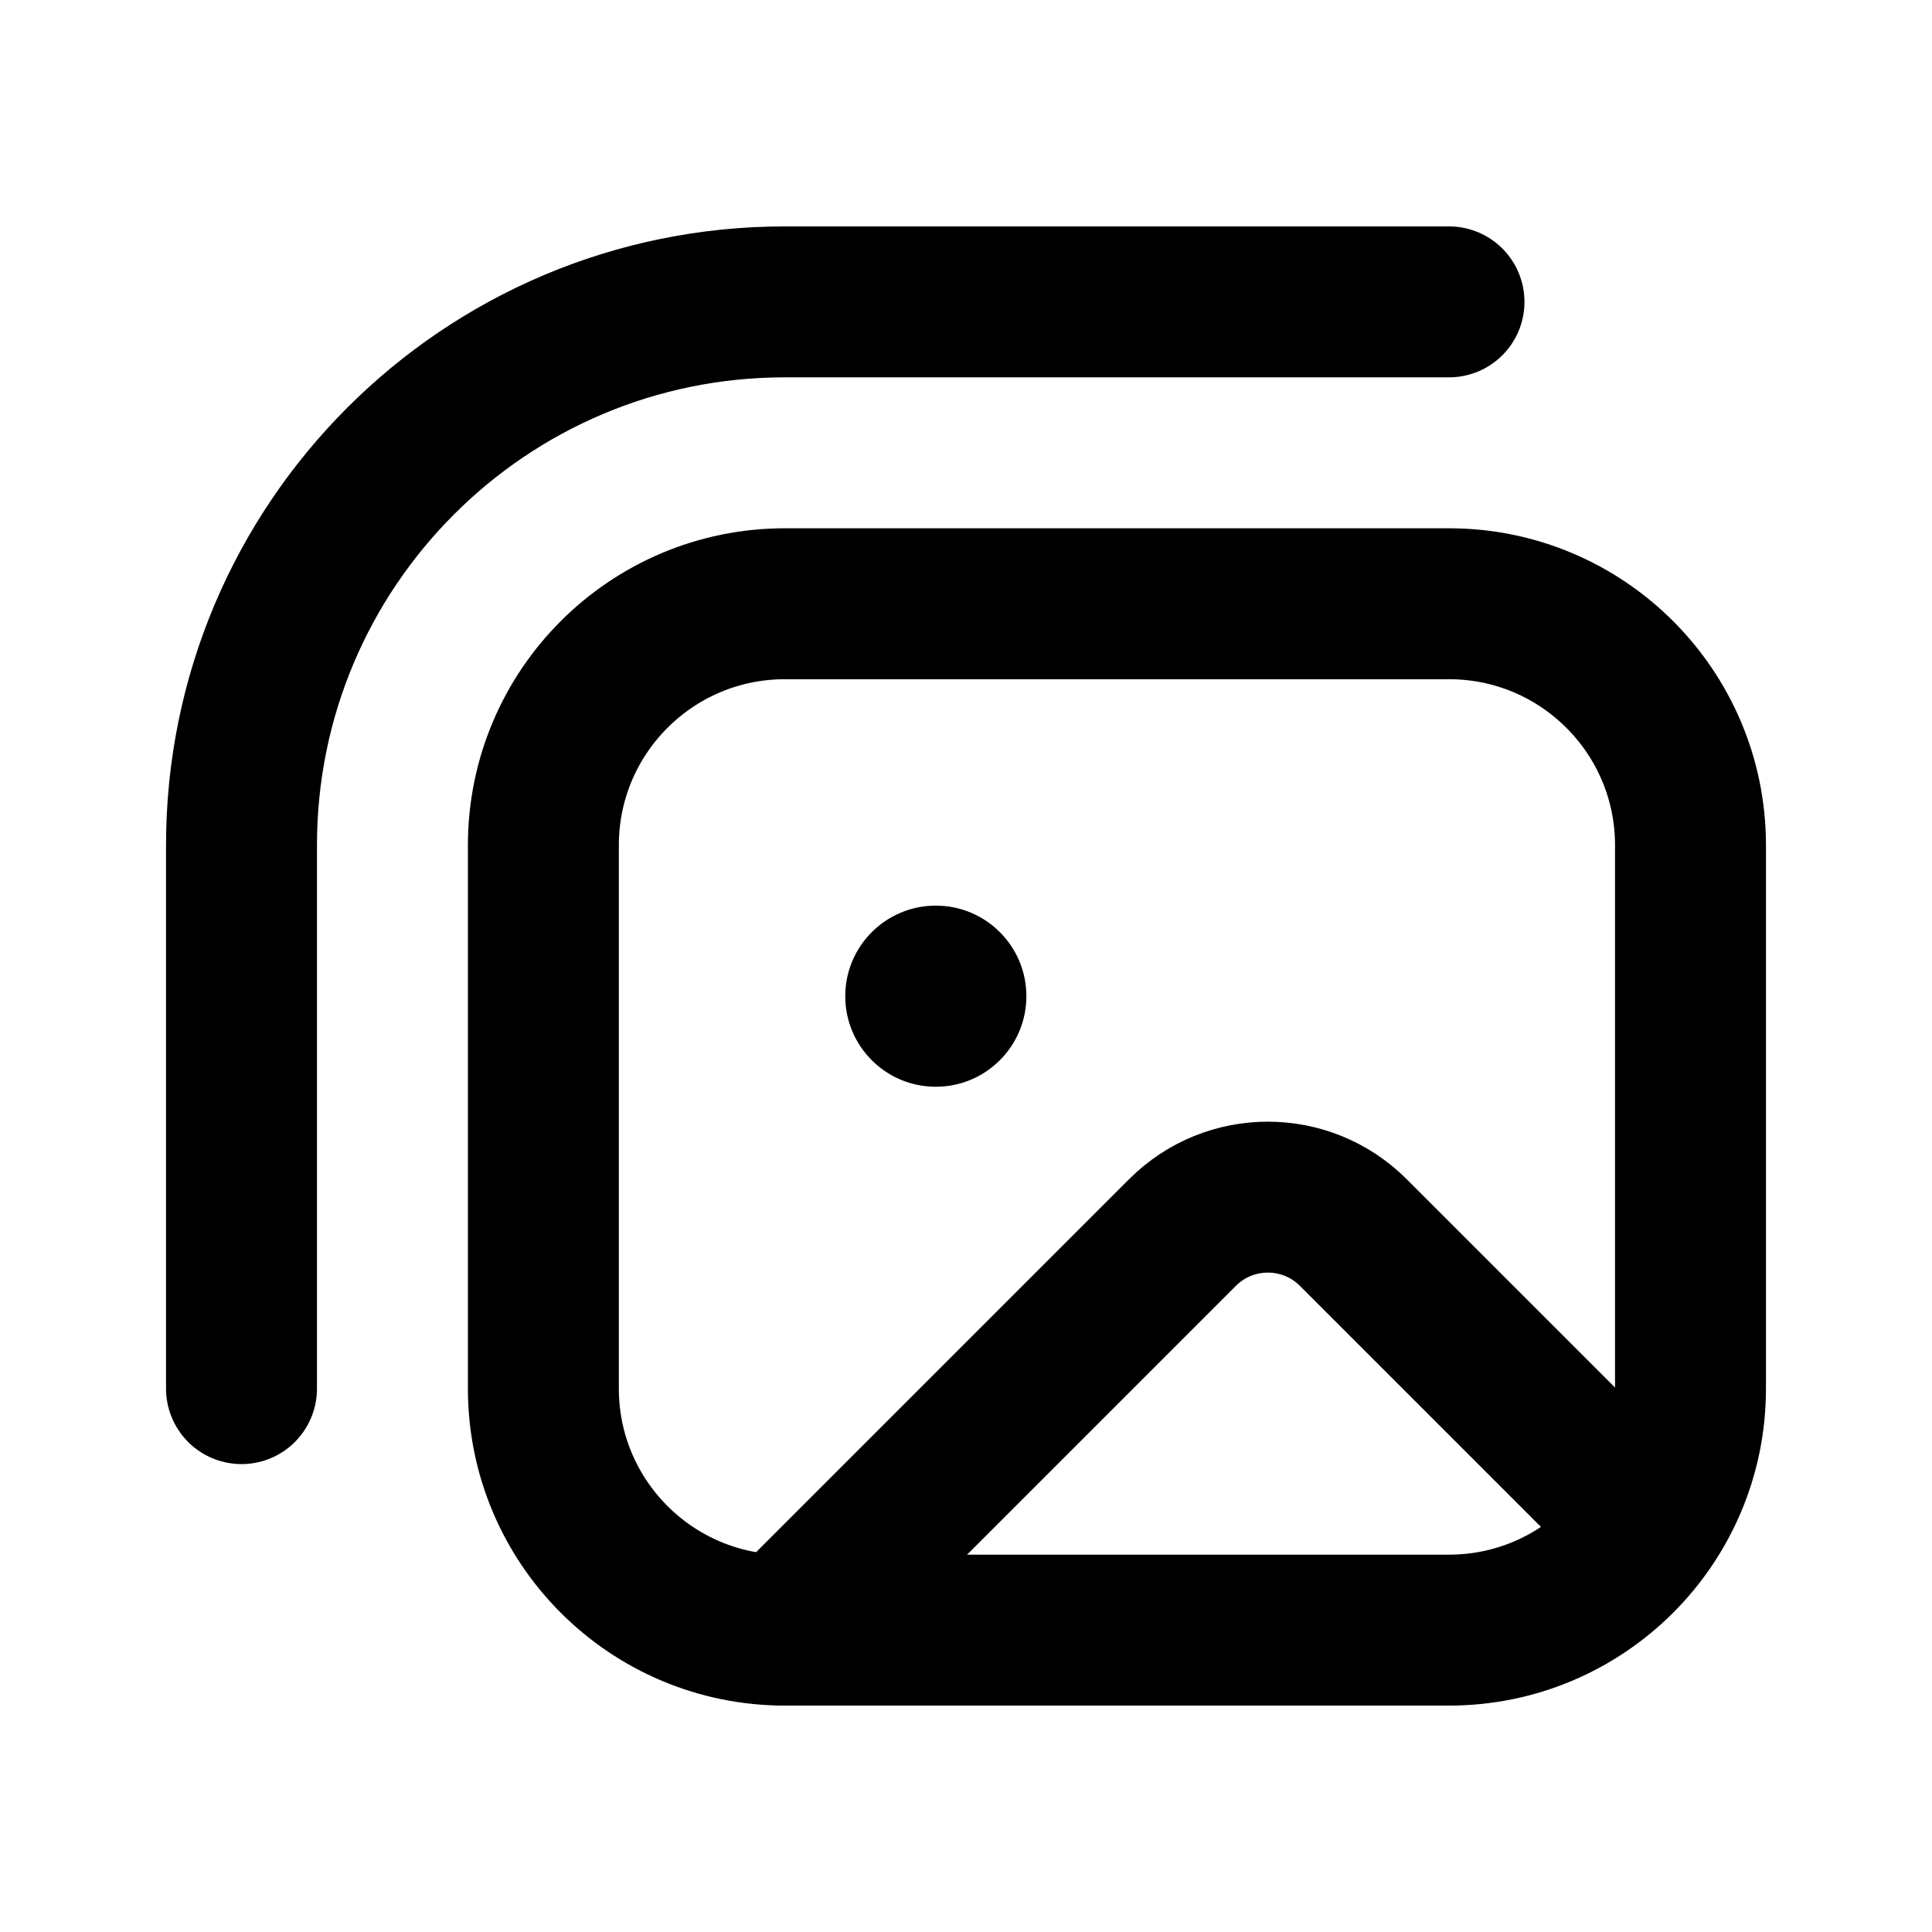
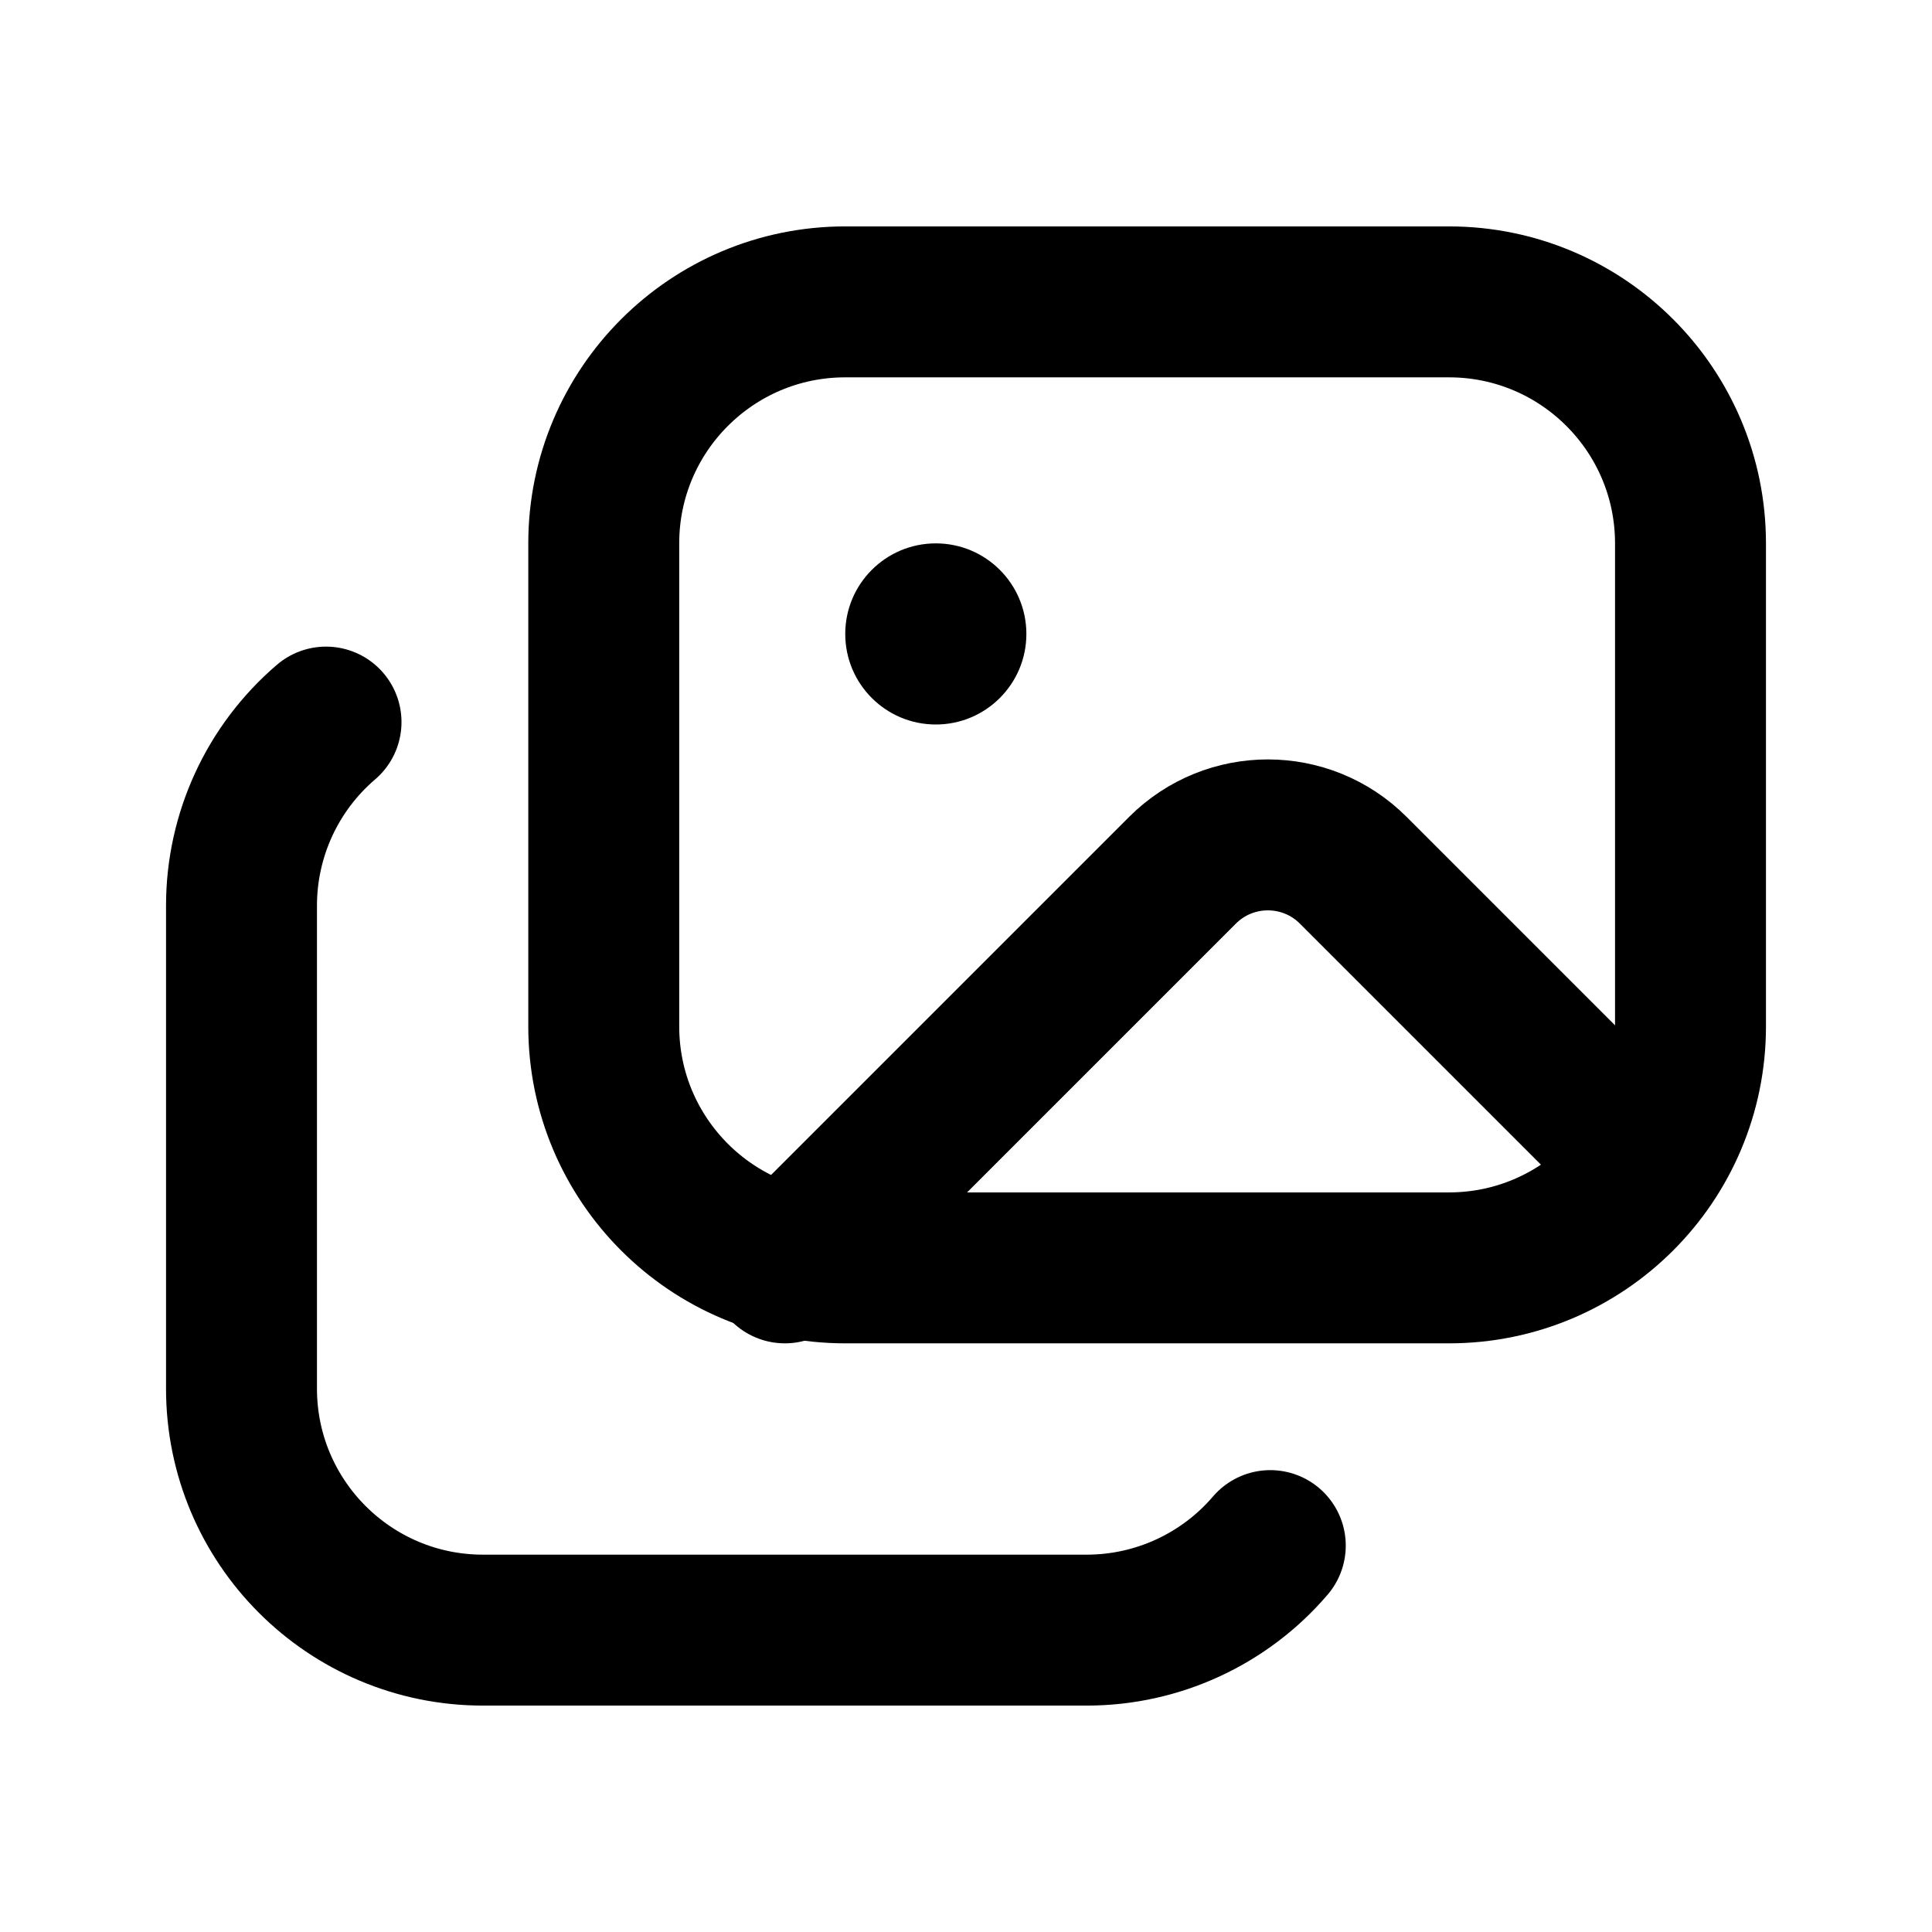
<svg xmlns="http://www.w3.org/2000/svg" data-set="area-pilot" data-keyline="square" width="16" height="16" viewBox="0 0 16 16" fill="none">
-   <path data-filled="solid" d="M6.5 5H12A2 2 0 0 1 14 7V11.5A2 2 0 0 1 12 13.5H6.5A2 2 0 0 1 4.5 11.5V7A2 2 0 0 1 6.5 5Z" fill="none" stroke="currentColor" stroke-width="1.25" stroke-linecap="round" stroke-linejoin="round" />
-   <path data-filled="cut" d="M6.5 13.5L9.793 10.207A1 1 0 0 1 11.207 10.207L13.64 12.64" fill="none" stroke="currentColor" stroke-width="1.25" stroke-linecap="round" stroke-linejoin="round" />
-   <circle data-filled="hole" cx="7.75" cy="8.25" r="0.75" fill="currentColor" />
-   <path d="M2 11.5V7A4.5 4.5 0 0 1 6.5 2.5H12" fill="none" stroke="currentColor" stroke-width="1.25" stroke-linecap="round" stroke-linejoin="round" />
+   <path data-filled="solid" d="M7 2.5H12A2 2 0 0 1 14 4.5V8.5A2 2 0 0 1 12 10.5H7A2 2 0 0 1 5 8.5V4.5A2 2 0 0 1 7 2.5Z" fill="none" stroke="currentColor" stroke-width="1.25" stroke-linecap="round" stroke-linejoin="round" />
+   <path data-filled="cut" d="M6.5 10.5L9.793 7.207A1 1 0 0 1 11.207 7.207L13.64 9.64" fill="none" stroke="currentColor" stroke-width="1.25" stroke-linecap="round" stroke-linejoin="round" />
+   <circle data-filled="hole" cx="7.75" cy="5.25" r="0.75" fill="currentColor" />
+   <path d="M10.52 12.8A2 2 0 0 1 9 13.5L4 13.5A2 2 0 0 1 2 11.5L2 7.5A2 2 0 0 1 2.7 5.98" fill="none" stroke="currentColor" stroke-width="1.25" stroke-linecap="round" stroke-linejoin="round" />
</svg>
